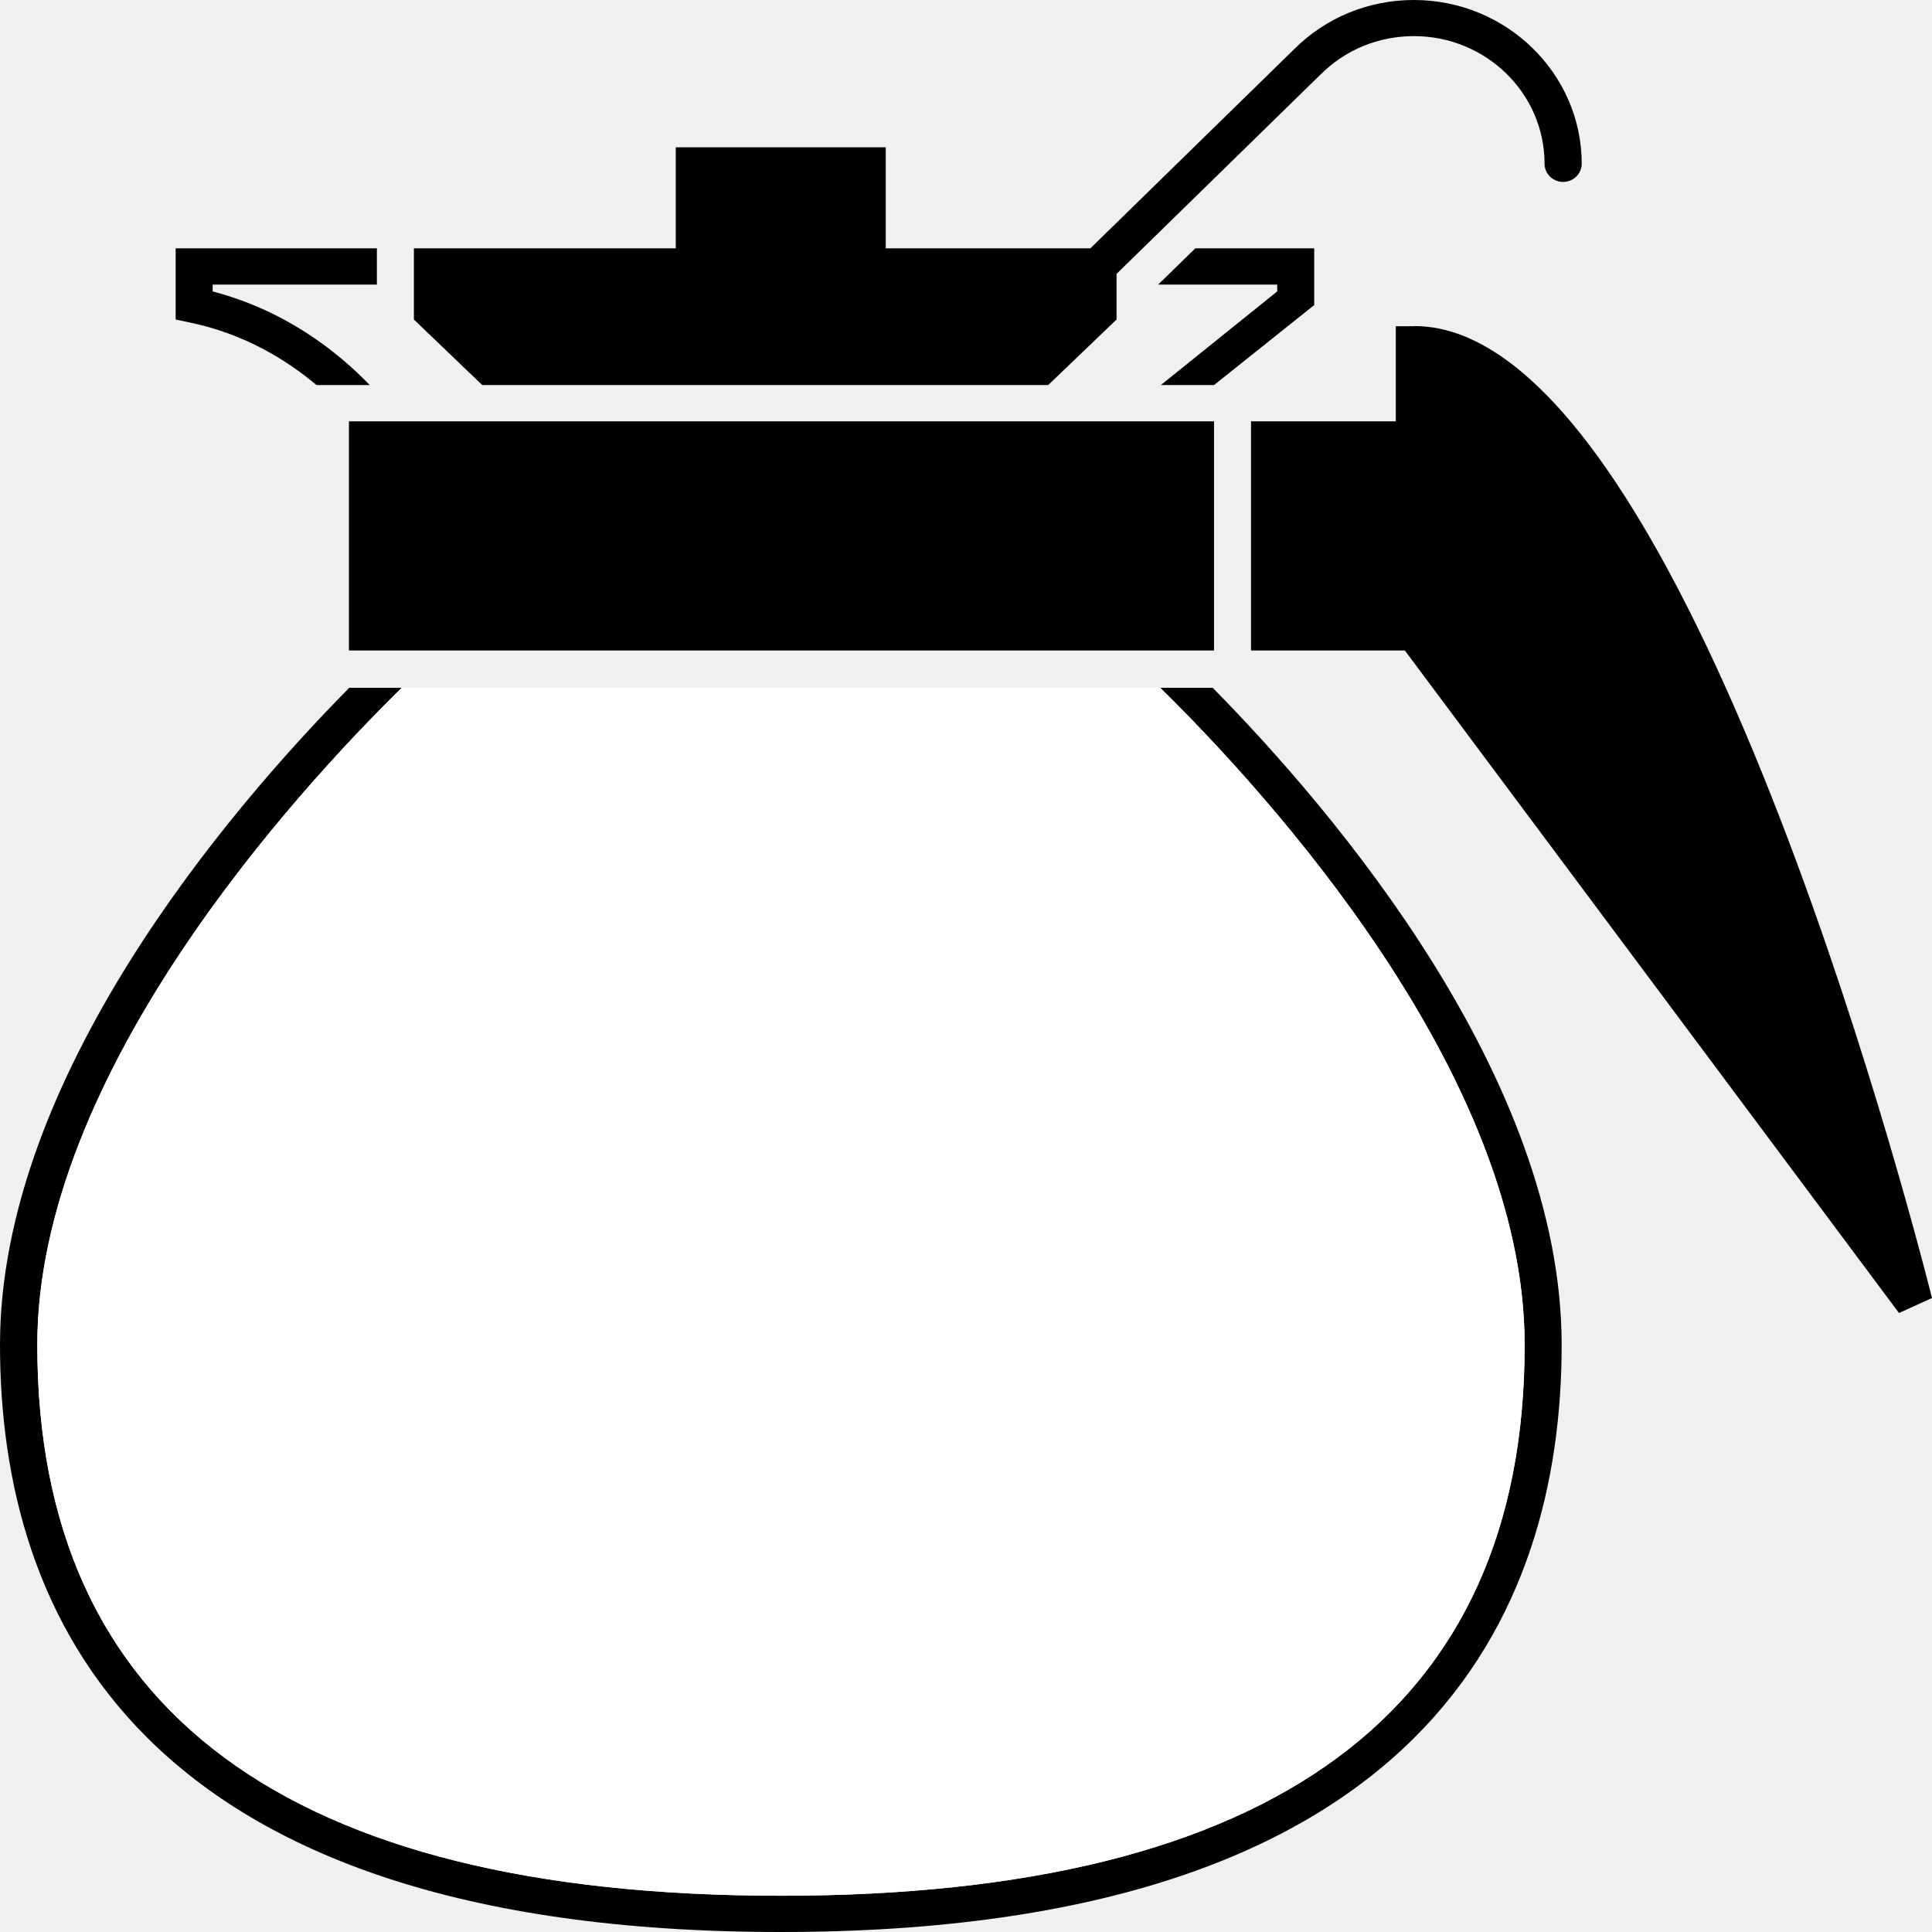
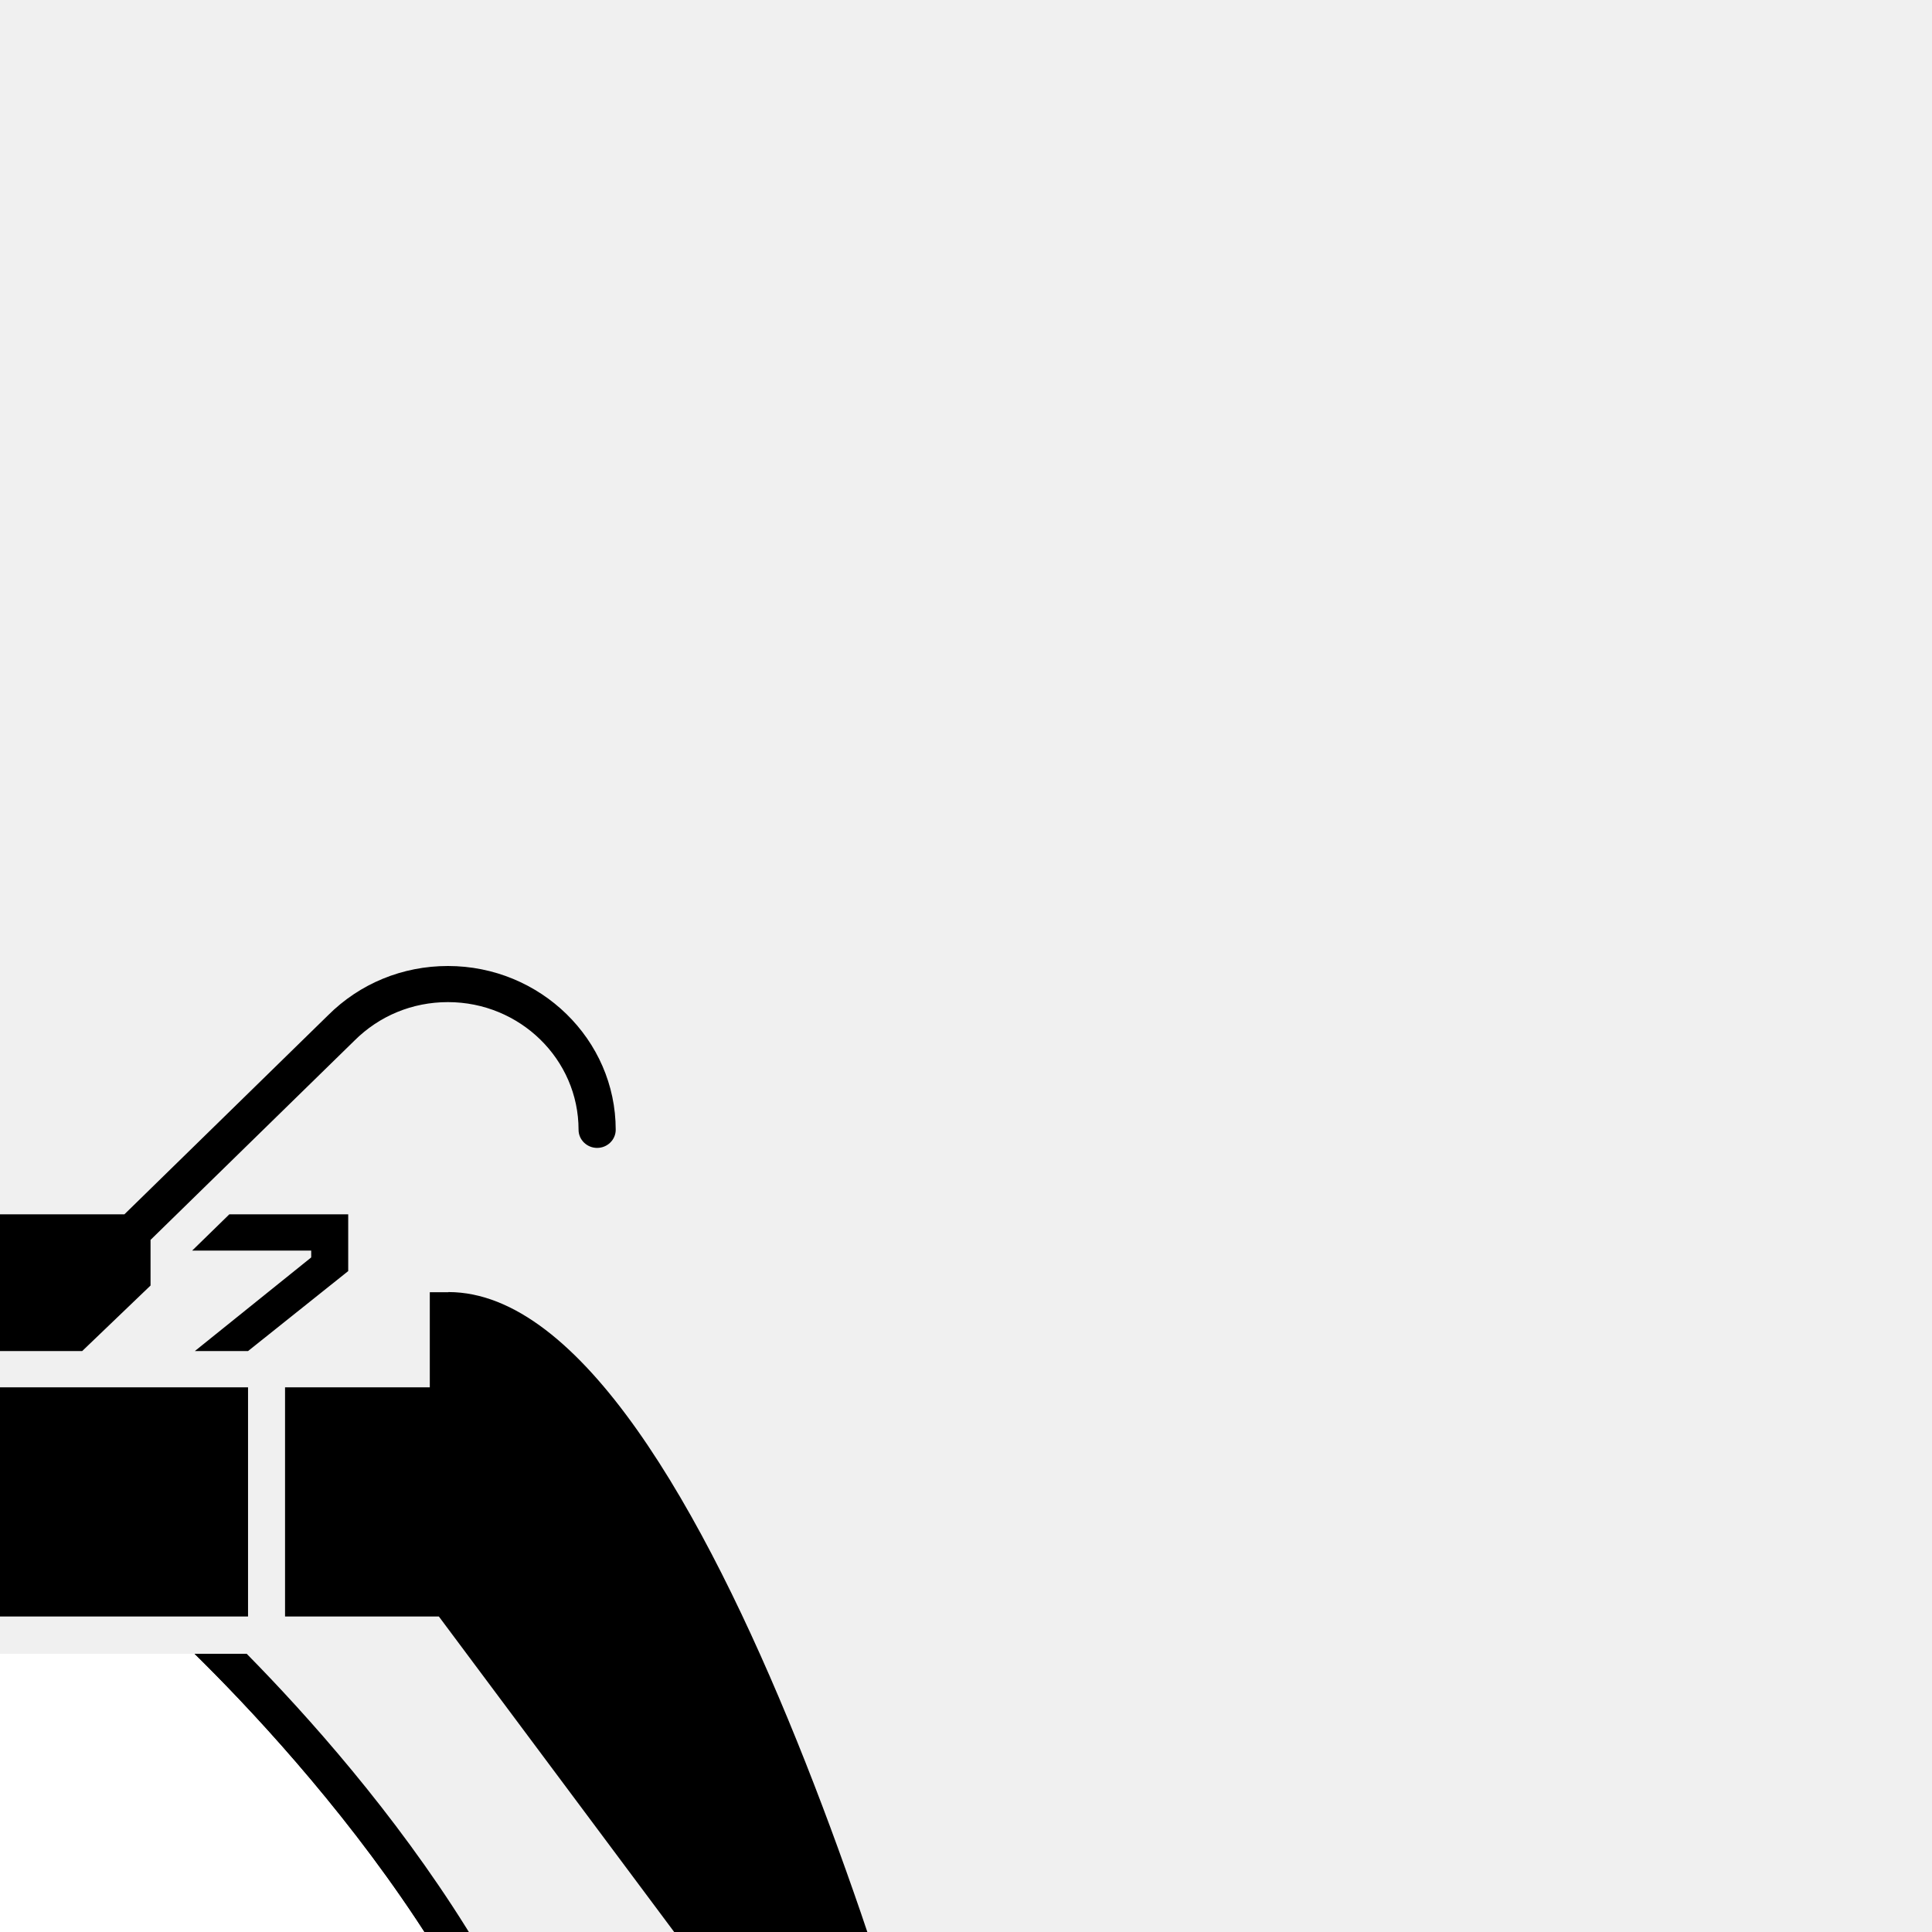
<svg xmlns="http://www.w3.org/2000/svg" width="13" height="13" version="1.1">
-   <path d="m 7.807,4.628 c 0.715,0.703 2.452,2.598 2.452,4.421 0,2.46 -1.684,3.707 -5.004,3.707 -3.321,0 -5.004,-1.247 -5.004,-3.707 0,-1.823 1.737,-3.718 2.452,-4.421 l -0.353,0 C 1.534,5.455 0,7.252 0,9.049 0,10.851 0.911,13 5.254,13 c 4.342,0 5.254,-2.149 5.254,-3.951 0,-1.797 -1.534,-3.594 -2.348,-4.421 l -0.353,0 z M 7.053,2.591 7.513,2.15 l 0,-0.307 1.371,-1.34 c 0.168,-0.168 0.391,-0.26 0.63,-0.26 0.485,0 0.879,0.385 0.879,0.859 0,0.067 0.056,0.122 0.125,0.122 0.069,0 0.125,-0.055 0.125,-0.122 C 10.643,0.495 10.136,0 9.514,0 9.208,0 8.921,0.118 8.707,0.332 l -1.37,1.339 -1.377,0 0,-0.68 -1.413,0 0,0.68 -1.762,0 0,0.479 0.46,0.441 3.808,0 z m -4.923,0 0.358,0 C 2.267,2.362 1.919,2.089 1.431,1.961 l 0,-0.046 1.105,0 0,-0.244 -1.354,0 0,0.479 0.099,0.021 c 0.36,0.075 0.643,0.247 0.85,0.421 z m 6.713,-0.539 0,-0.381 -0.8,0 -0.25,0.244 0.801,0 0,0.046 -0.783,0.63 0.358,0 0.675,-0.539 z M 2.348,4.377 l 5.821,0 0,-1.542 -5.821,0 0,1.542 z m 7.169,-2.182 -0.125,0 0,0.64 -0.974,0 0,1.542 1.035,0 L 12.778,8.835 13,8.734 C 12.831,8.064 11.294,2.194 9.517,2.194" style="fill:#000000;fill-opacity:1;fill-rule:nonzero;stroke:none" />
-   <path d="m 7.807,4.628 c 0.715,0.703 2.452,2.598 2.452,4.421 0,2.46 -1.684,3.707 -5.004,3.707 -3.321,0 -5.004,-1.247 -5.004,-3.707 0,-1.823 1.737,-3.718 2.452,-4.421 z" style="fill:#ffffff;fill-opacity:1;fill-rule:nonzero;stroke:none" />
+   <path d="m 1.307,11.128 c 0.715,0.703 2.452,2.598 2.452,4.421 0,2.46 -1.684,3.707 -5.004,3.707 -3.321,0 -5.004,-1.247 -5.004,-3.707 0,-1.823 1.737,-3.718 2.452,-4.421 l -0.353,0 C -4.966,11.955 -6.5,13.752 -6.5,15.549 c 0,1.802 0.911,3.951 5.254,3.951 4.342,0 5.254,-2.149 5.254,-3.951 0,-1.797 -1.534,-3.594 -2.348,-4.421 l -0.353,0 z M 0.553,9.091 1.013,8.65 l 0,-0.307 1.371,-1.34 c 0.168,-0.168 0.391,-0.26 0.63,-0.26 0.485,0 0.879,0.385 0.879,0.859 0,0.067 0.056,0.122 0.125,0.122 0.069,0 0.125,-0.055 0.125,-0.122 C 4.143,6.995 3.636,6.5 3.014,6.5 c -0.306,0 -0.593,0.118 -0.807,0.332 l -1.37,1.339 -1.377,0 0,-0.68 -1.413,0 0,0.68 -1.762,0 0,0.479 0.46,0.441 3.808,0 z m -4.923,0 0.358,0 C -4.233,8.862 -4.581,8.589 -5.069,8.461 l 0,-0.046 1.105,0 0,-0.244 -1.354,0 0,0.479 0.099,0.021 c 0.36,0.075 0.643,0.247 0.85,0.421 z m 6.713,-0.539 0,-0.381 -0.8,0 -0.25,0.244 0.801,0 0,0.046 -0.783,0.63 0.358,0 0.675,-0.539 z m -6.495,2.325 5.821,0 0,-1.542 -5.821,0 0,1.542 z m 7.169,-2.182 -0.125,0 0,0.64 -0.974,0 0,1.542 1.035,0 L 6.278,15.335 6.5,15.234 C 6.331,14.564 4.794,8.694 3.017,8.694" style="fill:#000000;fill-opacity:1;fill-rule:nonzero;stroke:none" />
+   <path d="m 1.307,11.128 c 0.715,0.703 2.452,2.598 2.452,4.421 0,2.46 -1.684,3.707 -5.004,3.707 -3.321,0 -5.004,-1.247 -5.004,-3.707 0,-1.823 1.737,-3.718 2.452,-4.421 z" style="fill:#ffffff;fill-opacity:1;fill-rule:nonzero;stroke:none" />
</svg>
